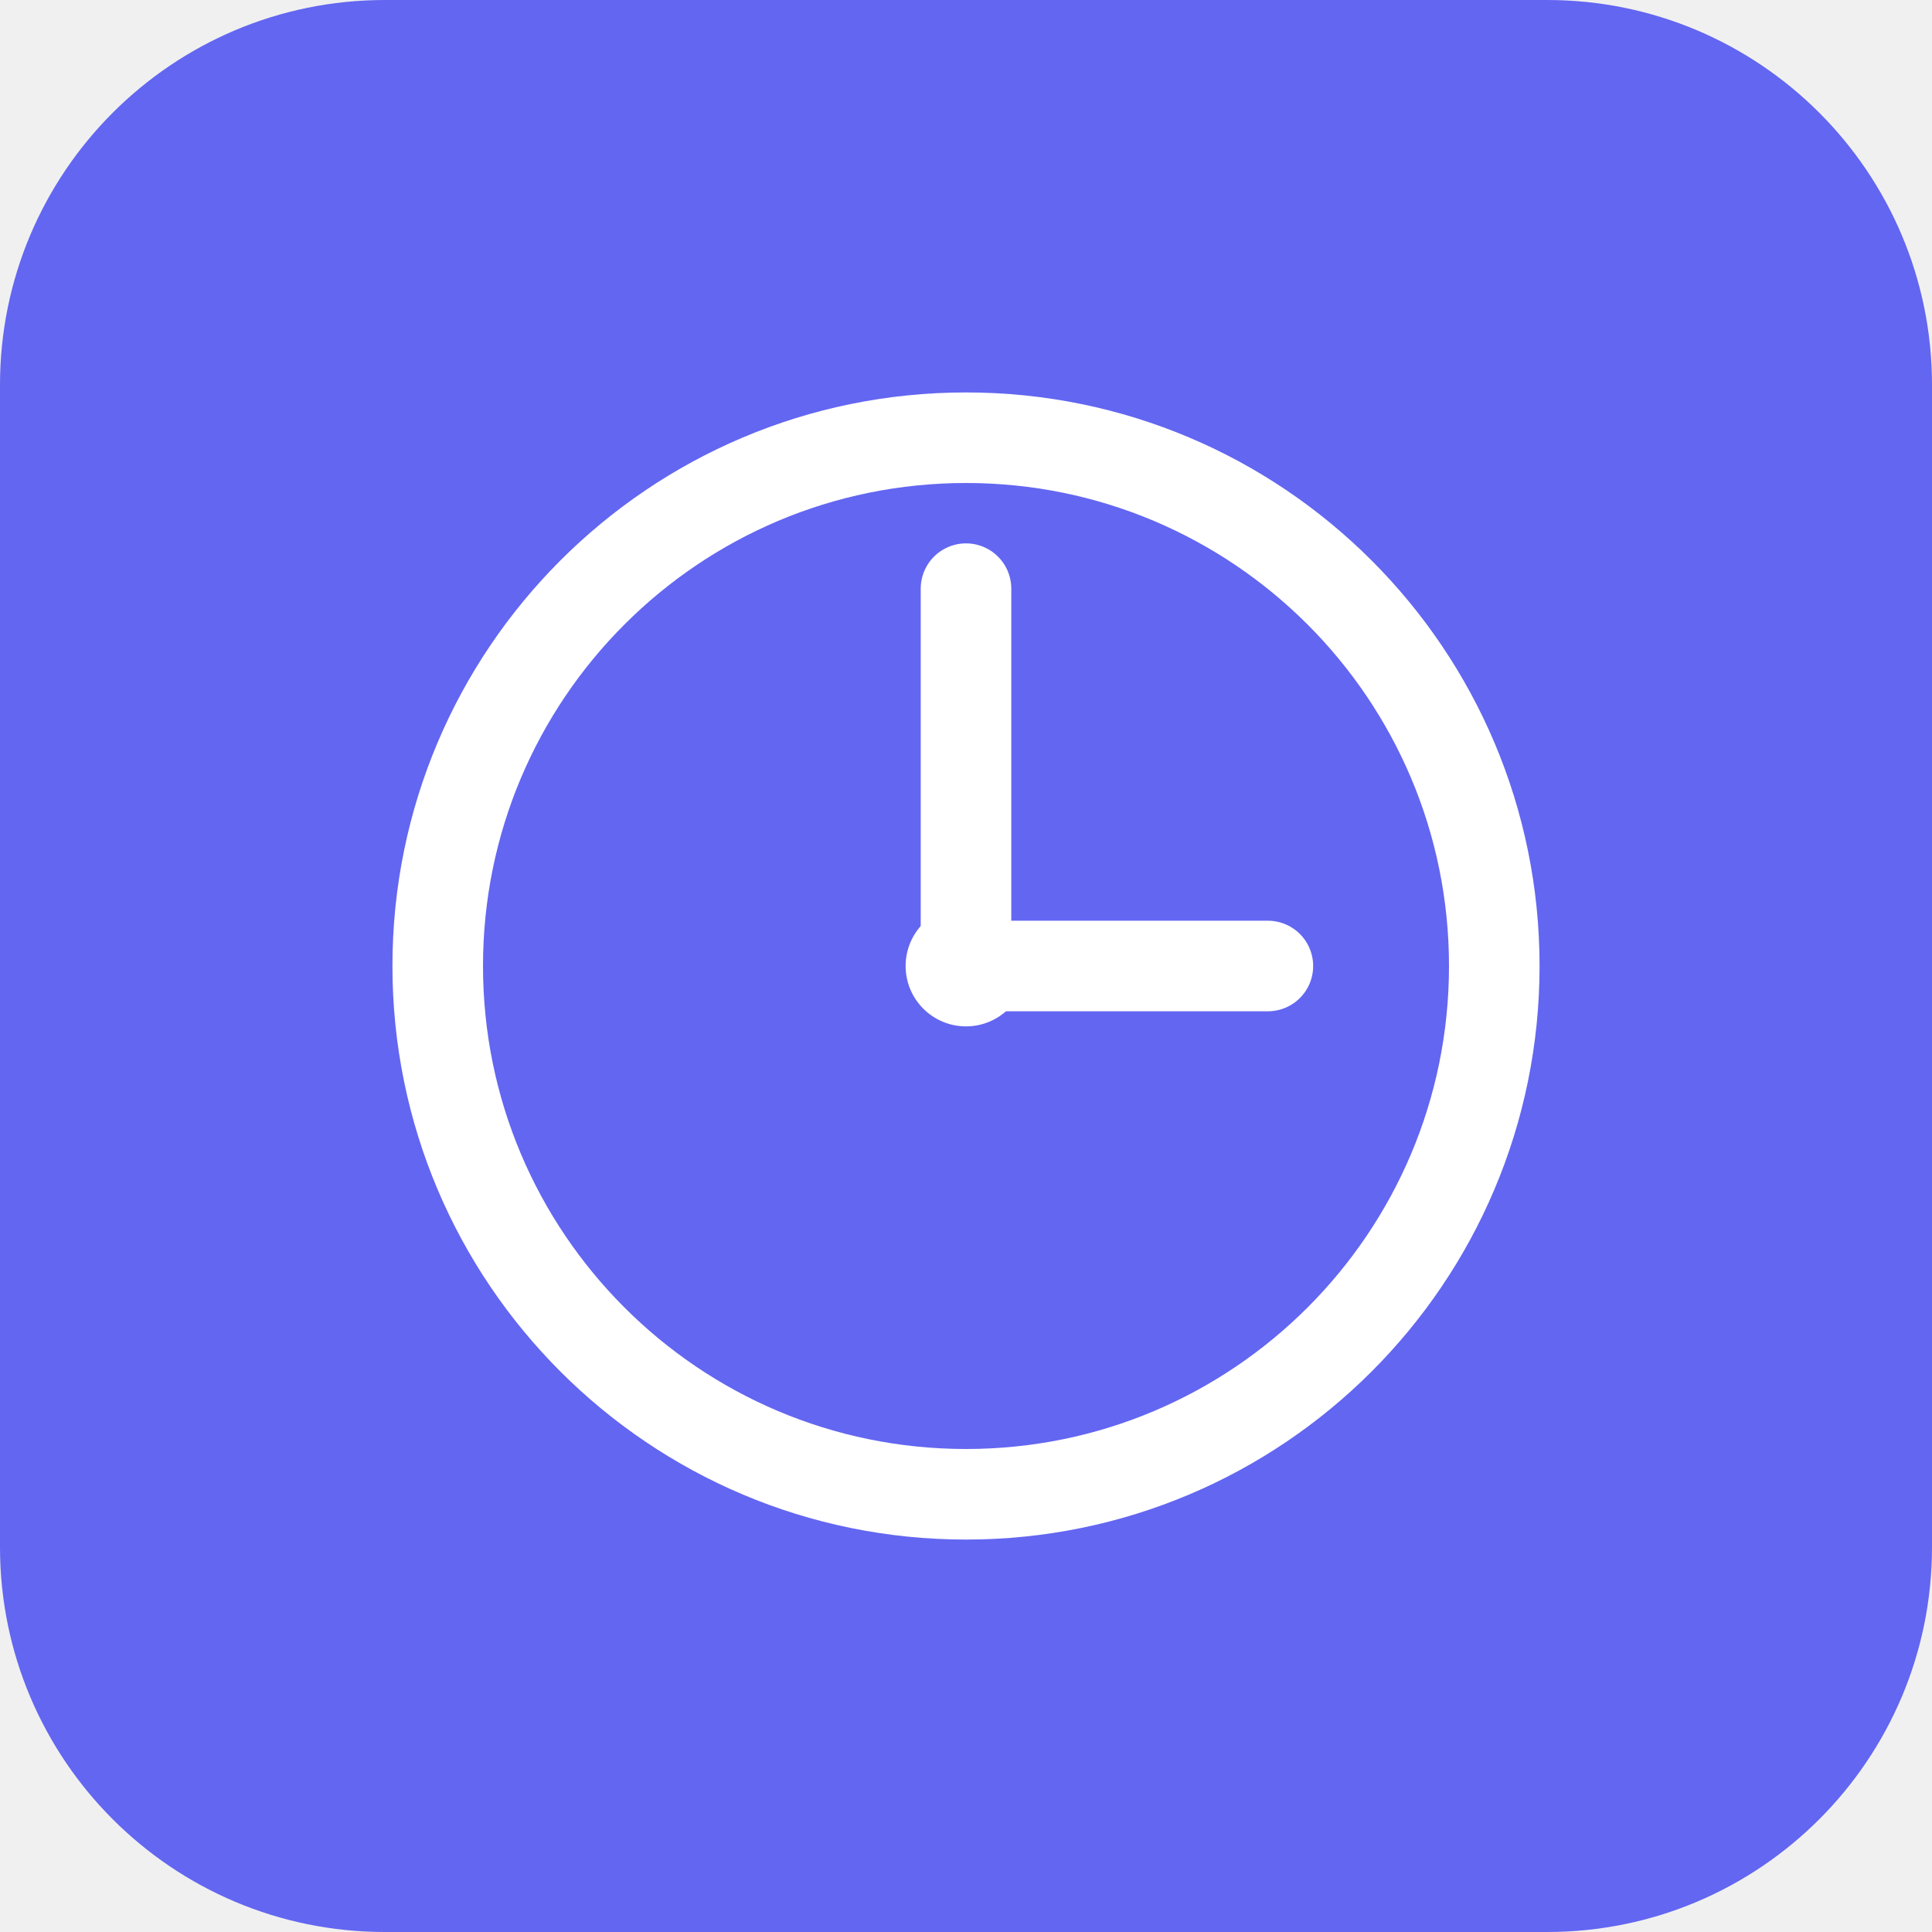
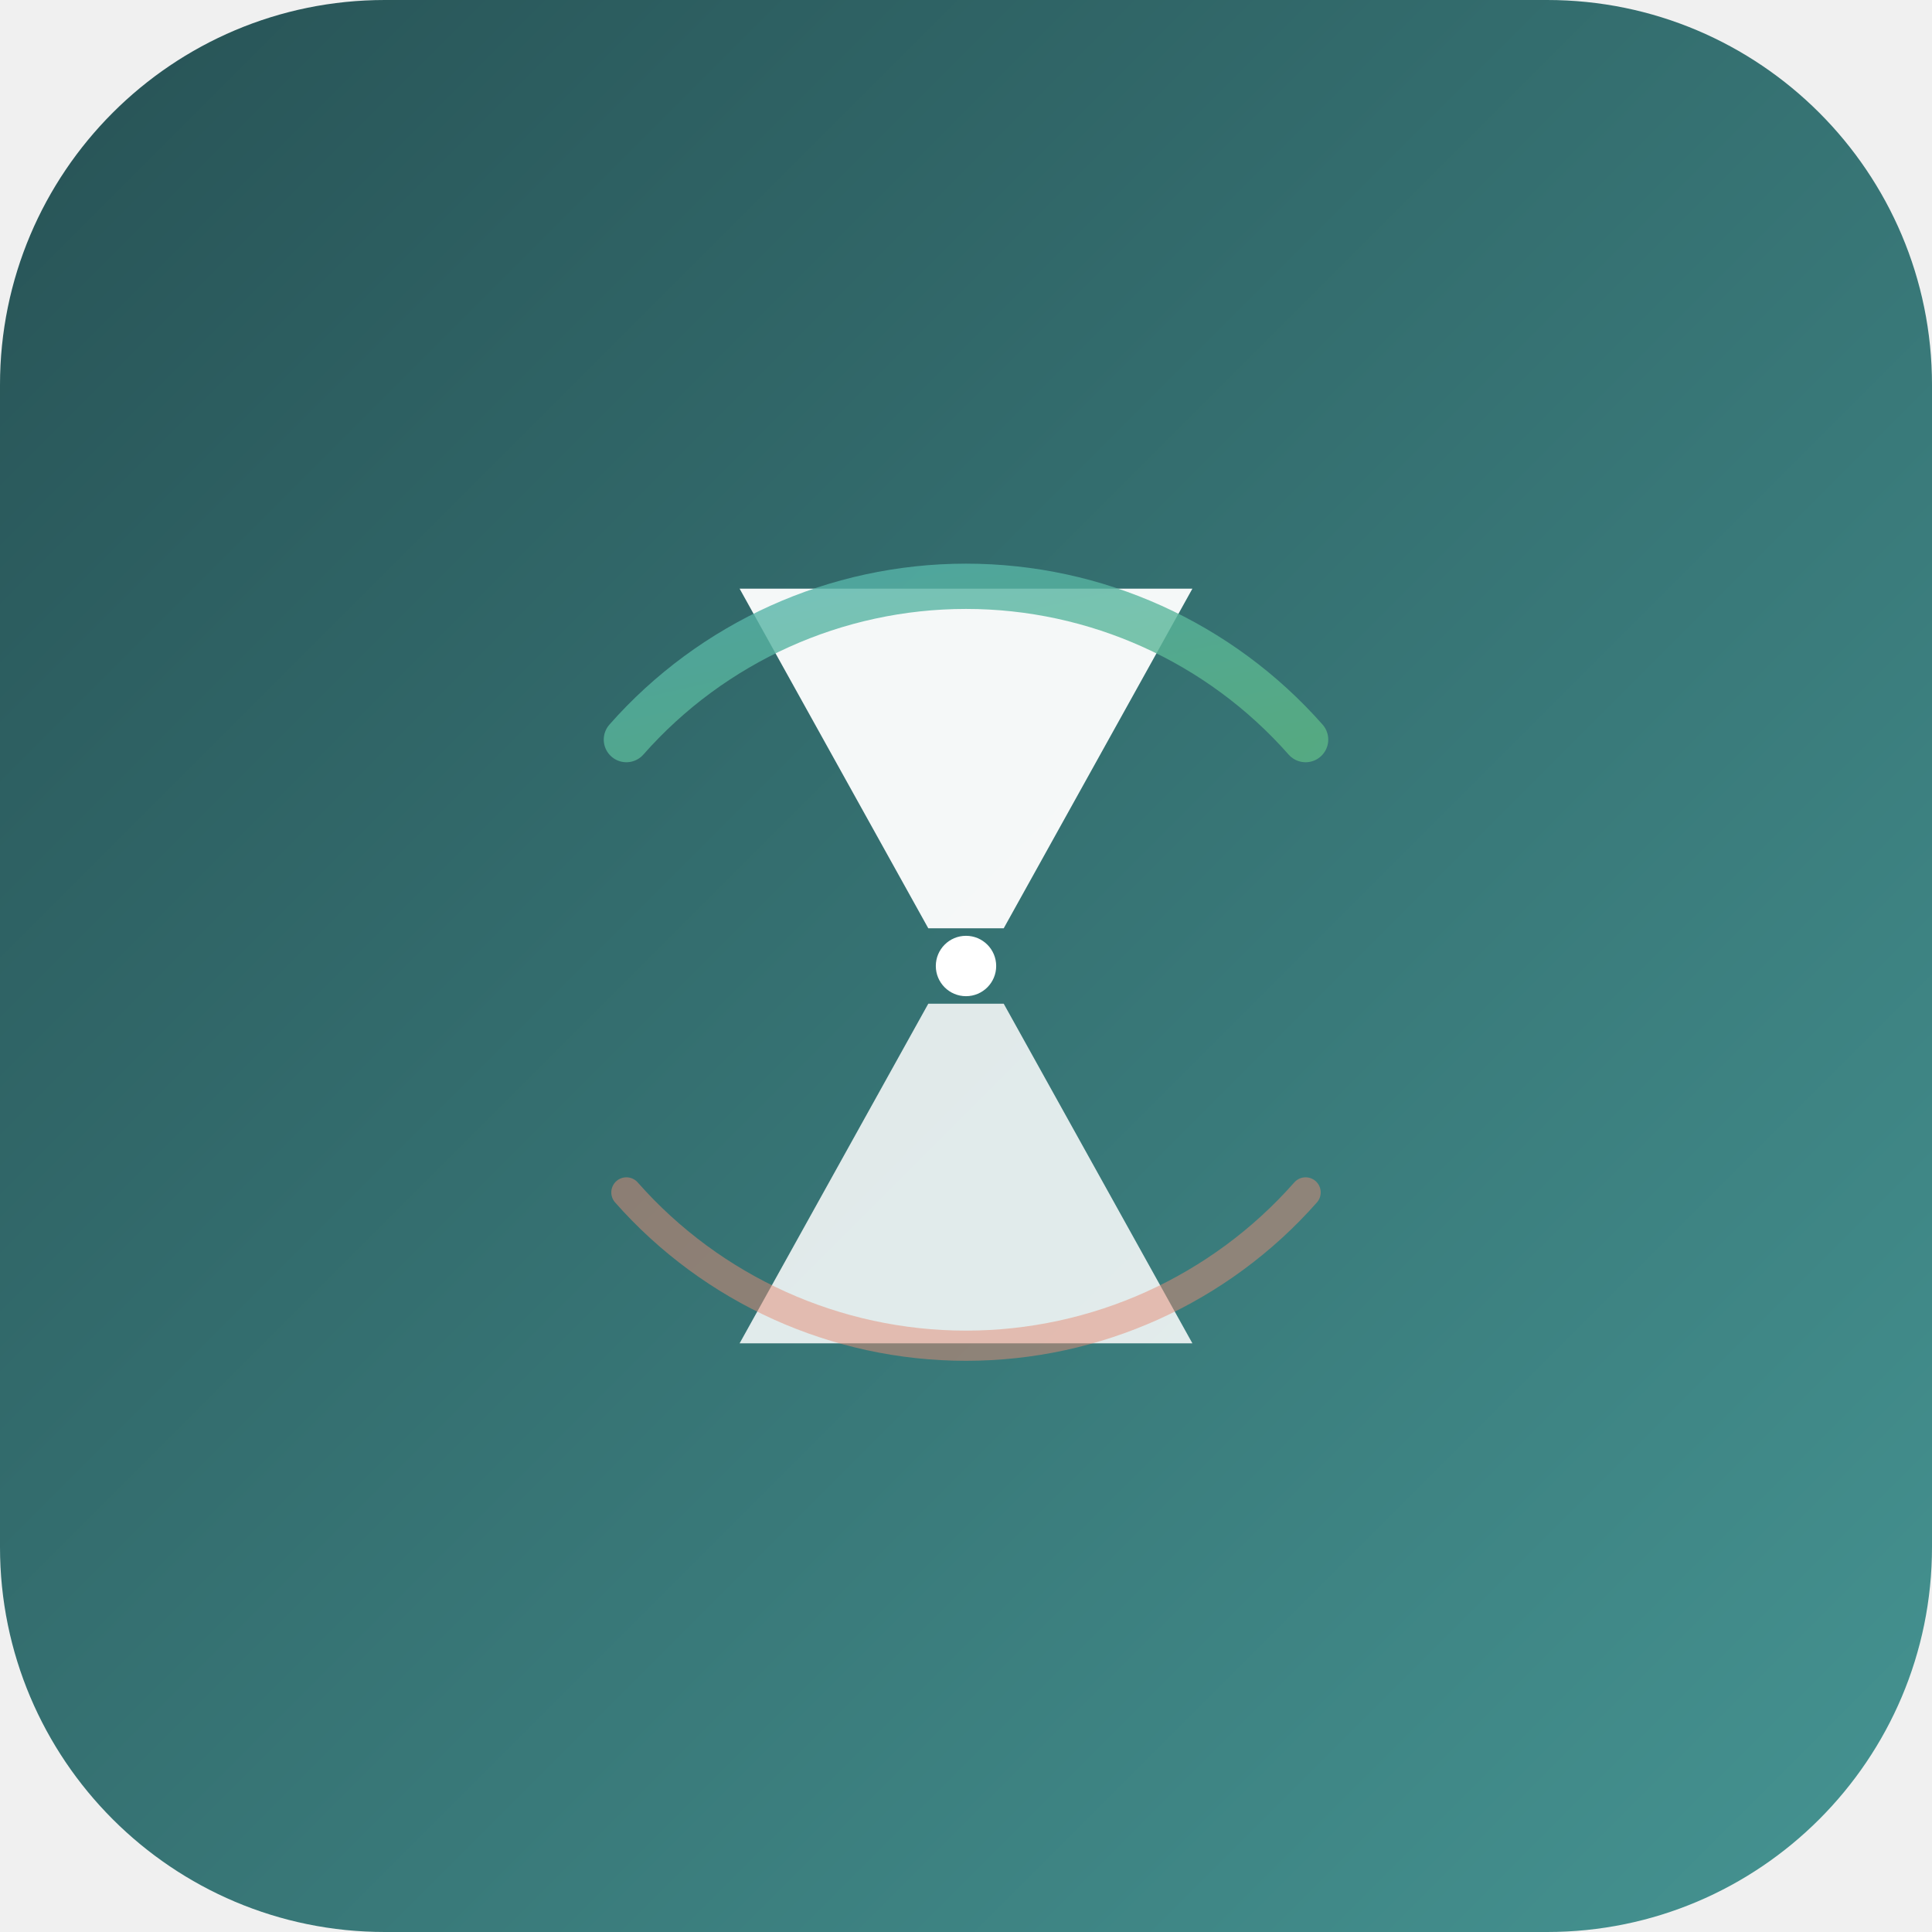
<svg xmlns="http://www.w3.org/2000/svg" width="512" height="512" viewBox="0 0 512 512">
-   <rect width="512" height="512" rx="102" fill="#6366f1" />
-   <g transform="translate(96, 96)">
-     <circle cx="160" cy="160" r="140" fill="none" stroke="white" stroke-width="24" />
-     <path d="M160 60 L160 160 L240 160" fill="none" stroke="white" stroke-width="24" stroke-linecap="round" stroke-linejoin="round" />
-     <circle cx="160" cy="160" r="16" fill="white" />
+   <defs>
+     <linearGradient id="bg" x1="0%" y1="0%" x2="100%" y2="100%">
+       <stop offset="0%" stop-color="#275255" />
+       <stop offset="100%" stop-color="#459492" />
+     </linearGradient>
+     <linearGradient id="teal" x1="0%" y1="0%" x2="100%" y2="100%">
+       <stop offset="0%" stop-color="#55B3AE" />
+       <stop offset="100%" stop-color="#5DB786" />
+     </linearGradient>
+   </defs>
+   <rect width="512" height="512" rx="102" fill="url(#bg)" />
+   <g transform="translate(256, 256)">
+     <path d="M-60,-100 L60,-100 L10,-10 L-10,-10 Z" fill="white" opacity="0.95" />
+     <path d="M-10,10 L10,10 L60,100 L-60,100 Z" fill="white" opacity="0.85" />
+     <circle cx="0" cy="0" r="8" fill="white" />
+     <path d="M-90,-60 A120,120 0 0,1 90,-60" fill="none" stroke="url(#teal)" stroke-width="12" stroke-linecap="round" opacity="0.8" />
+     <path d="M90,60 A120,120 0 0,1 -90,60" fill="none" stroke="#E48C75" stroke-width="8" stroke-linecap="round" opacity="0.5" />
  </g>
</svg>
